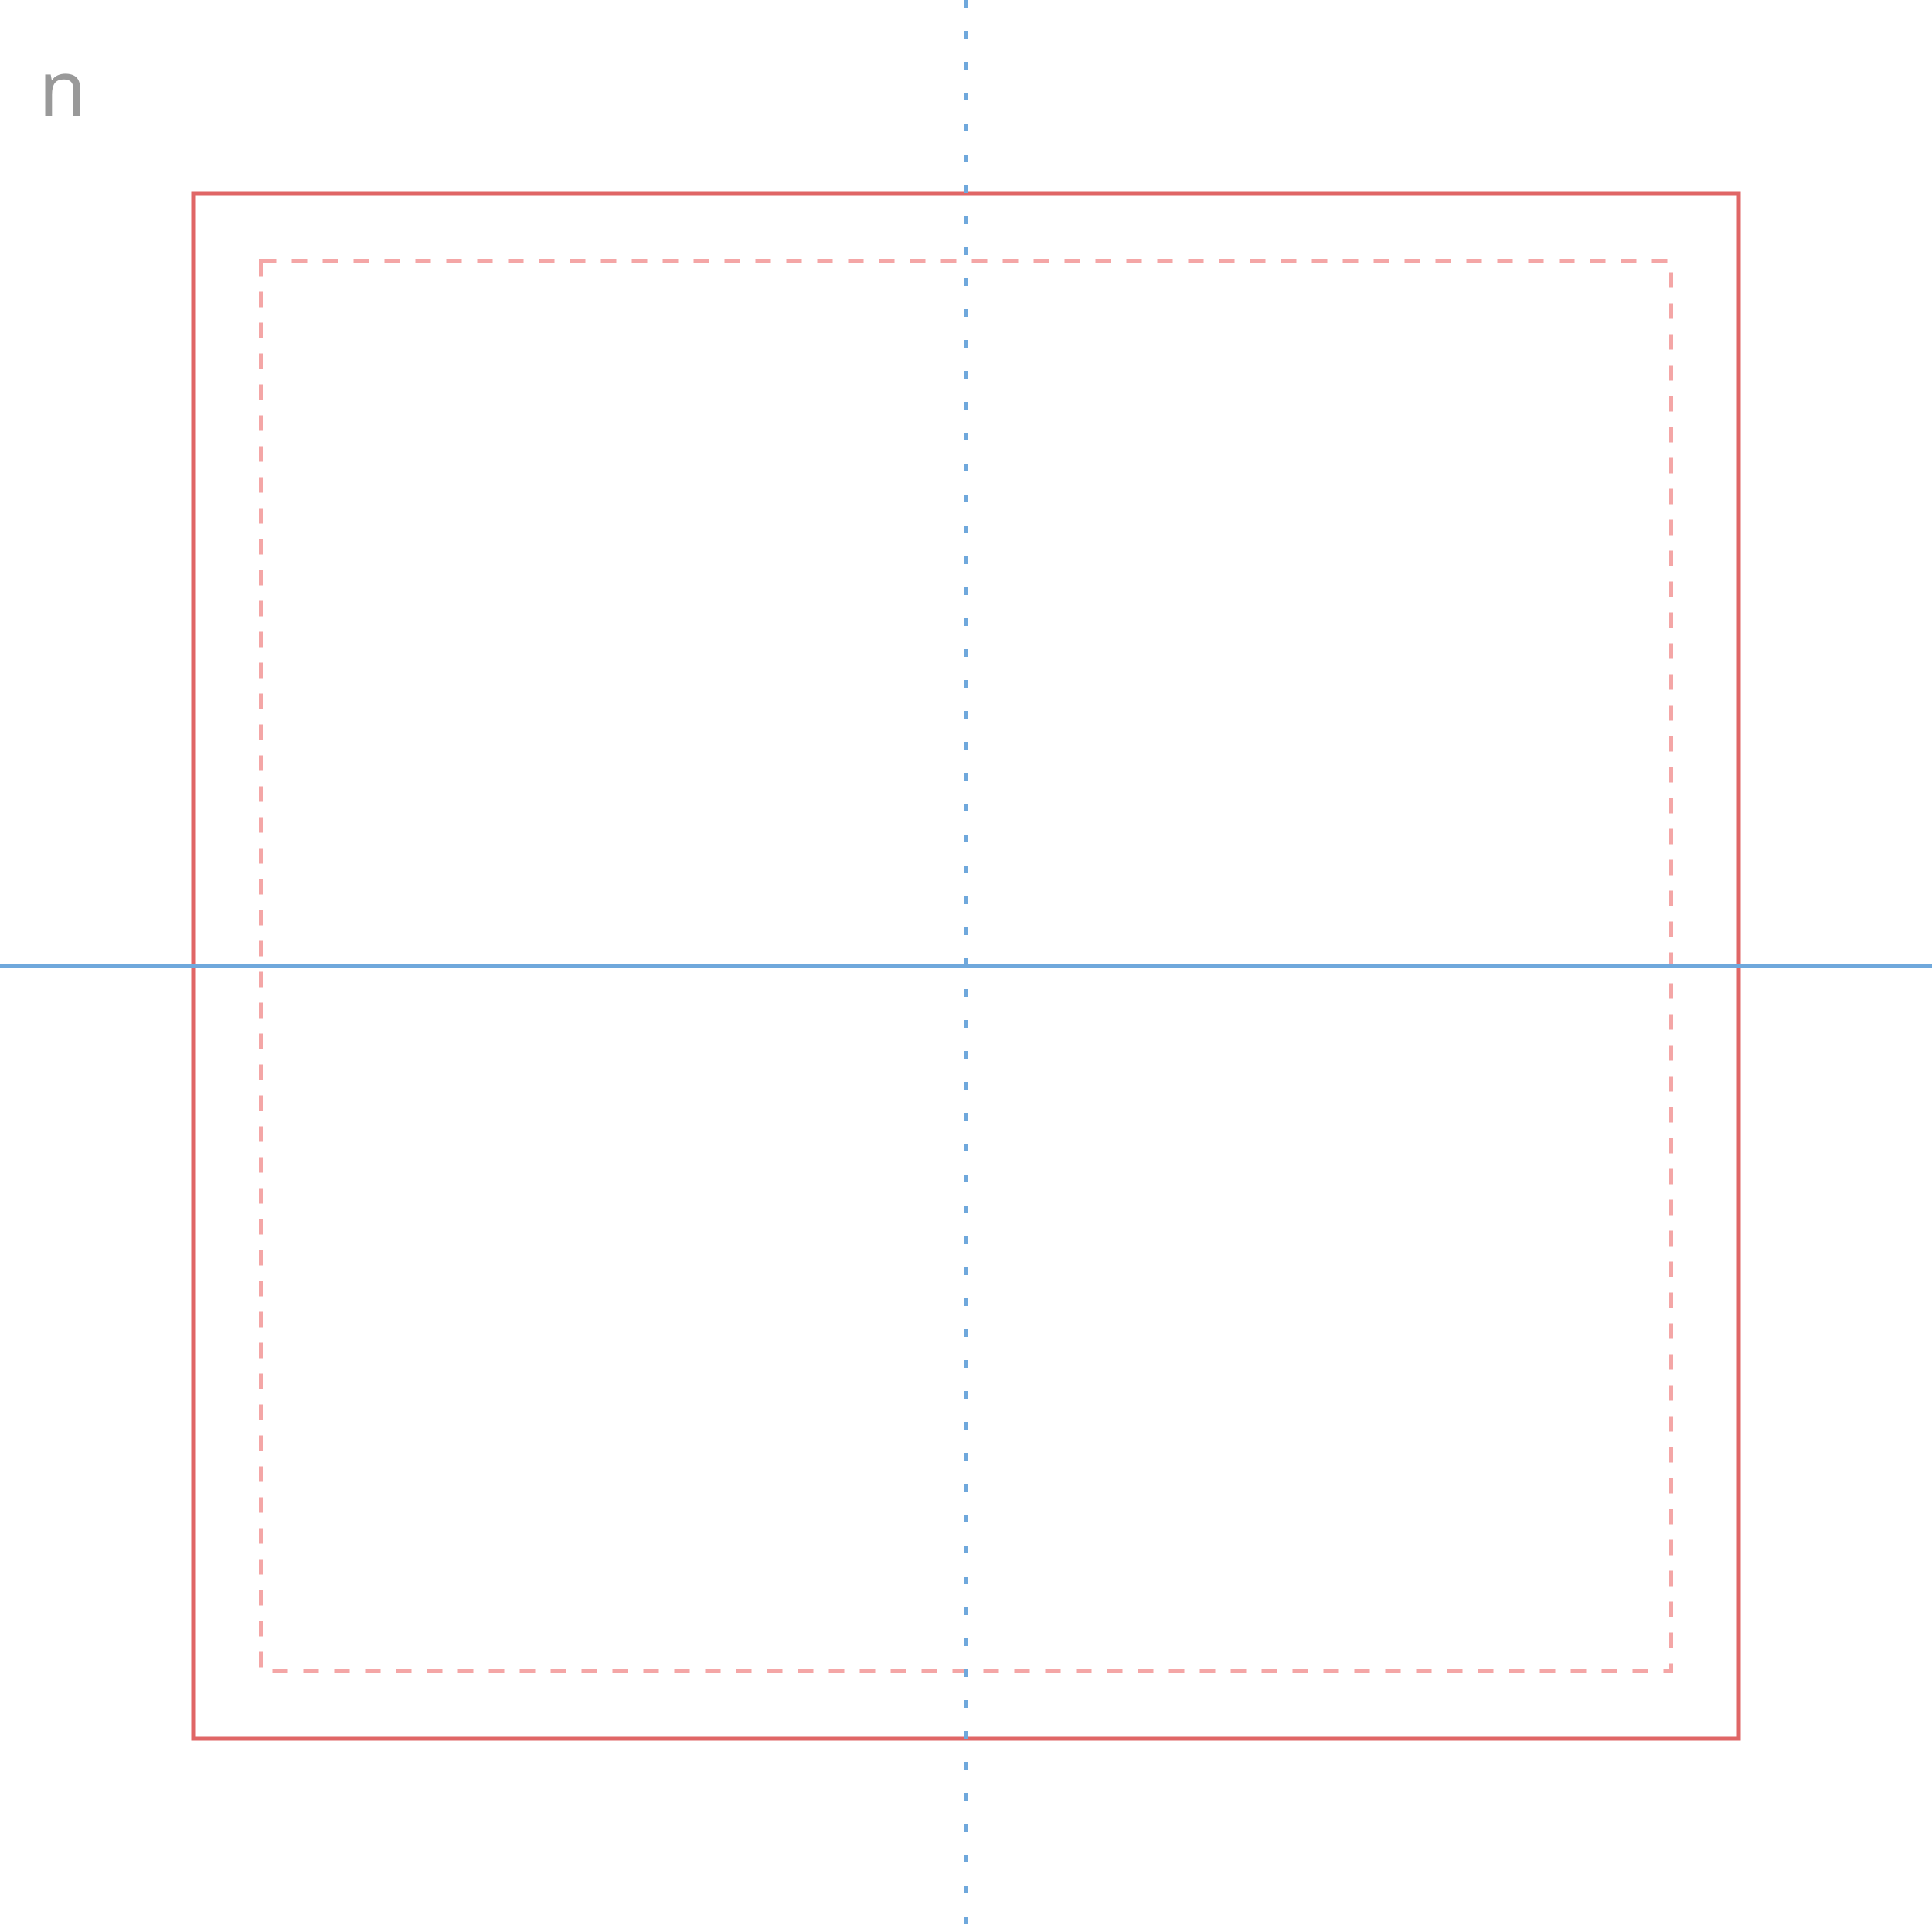
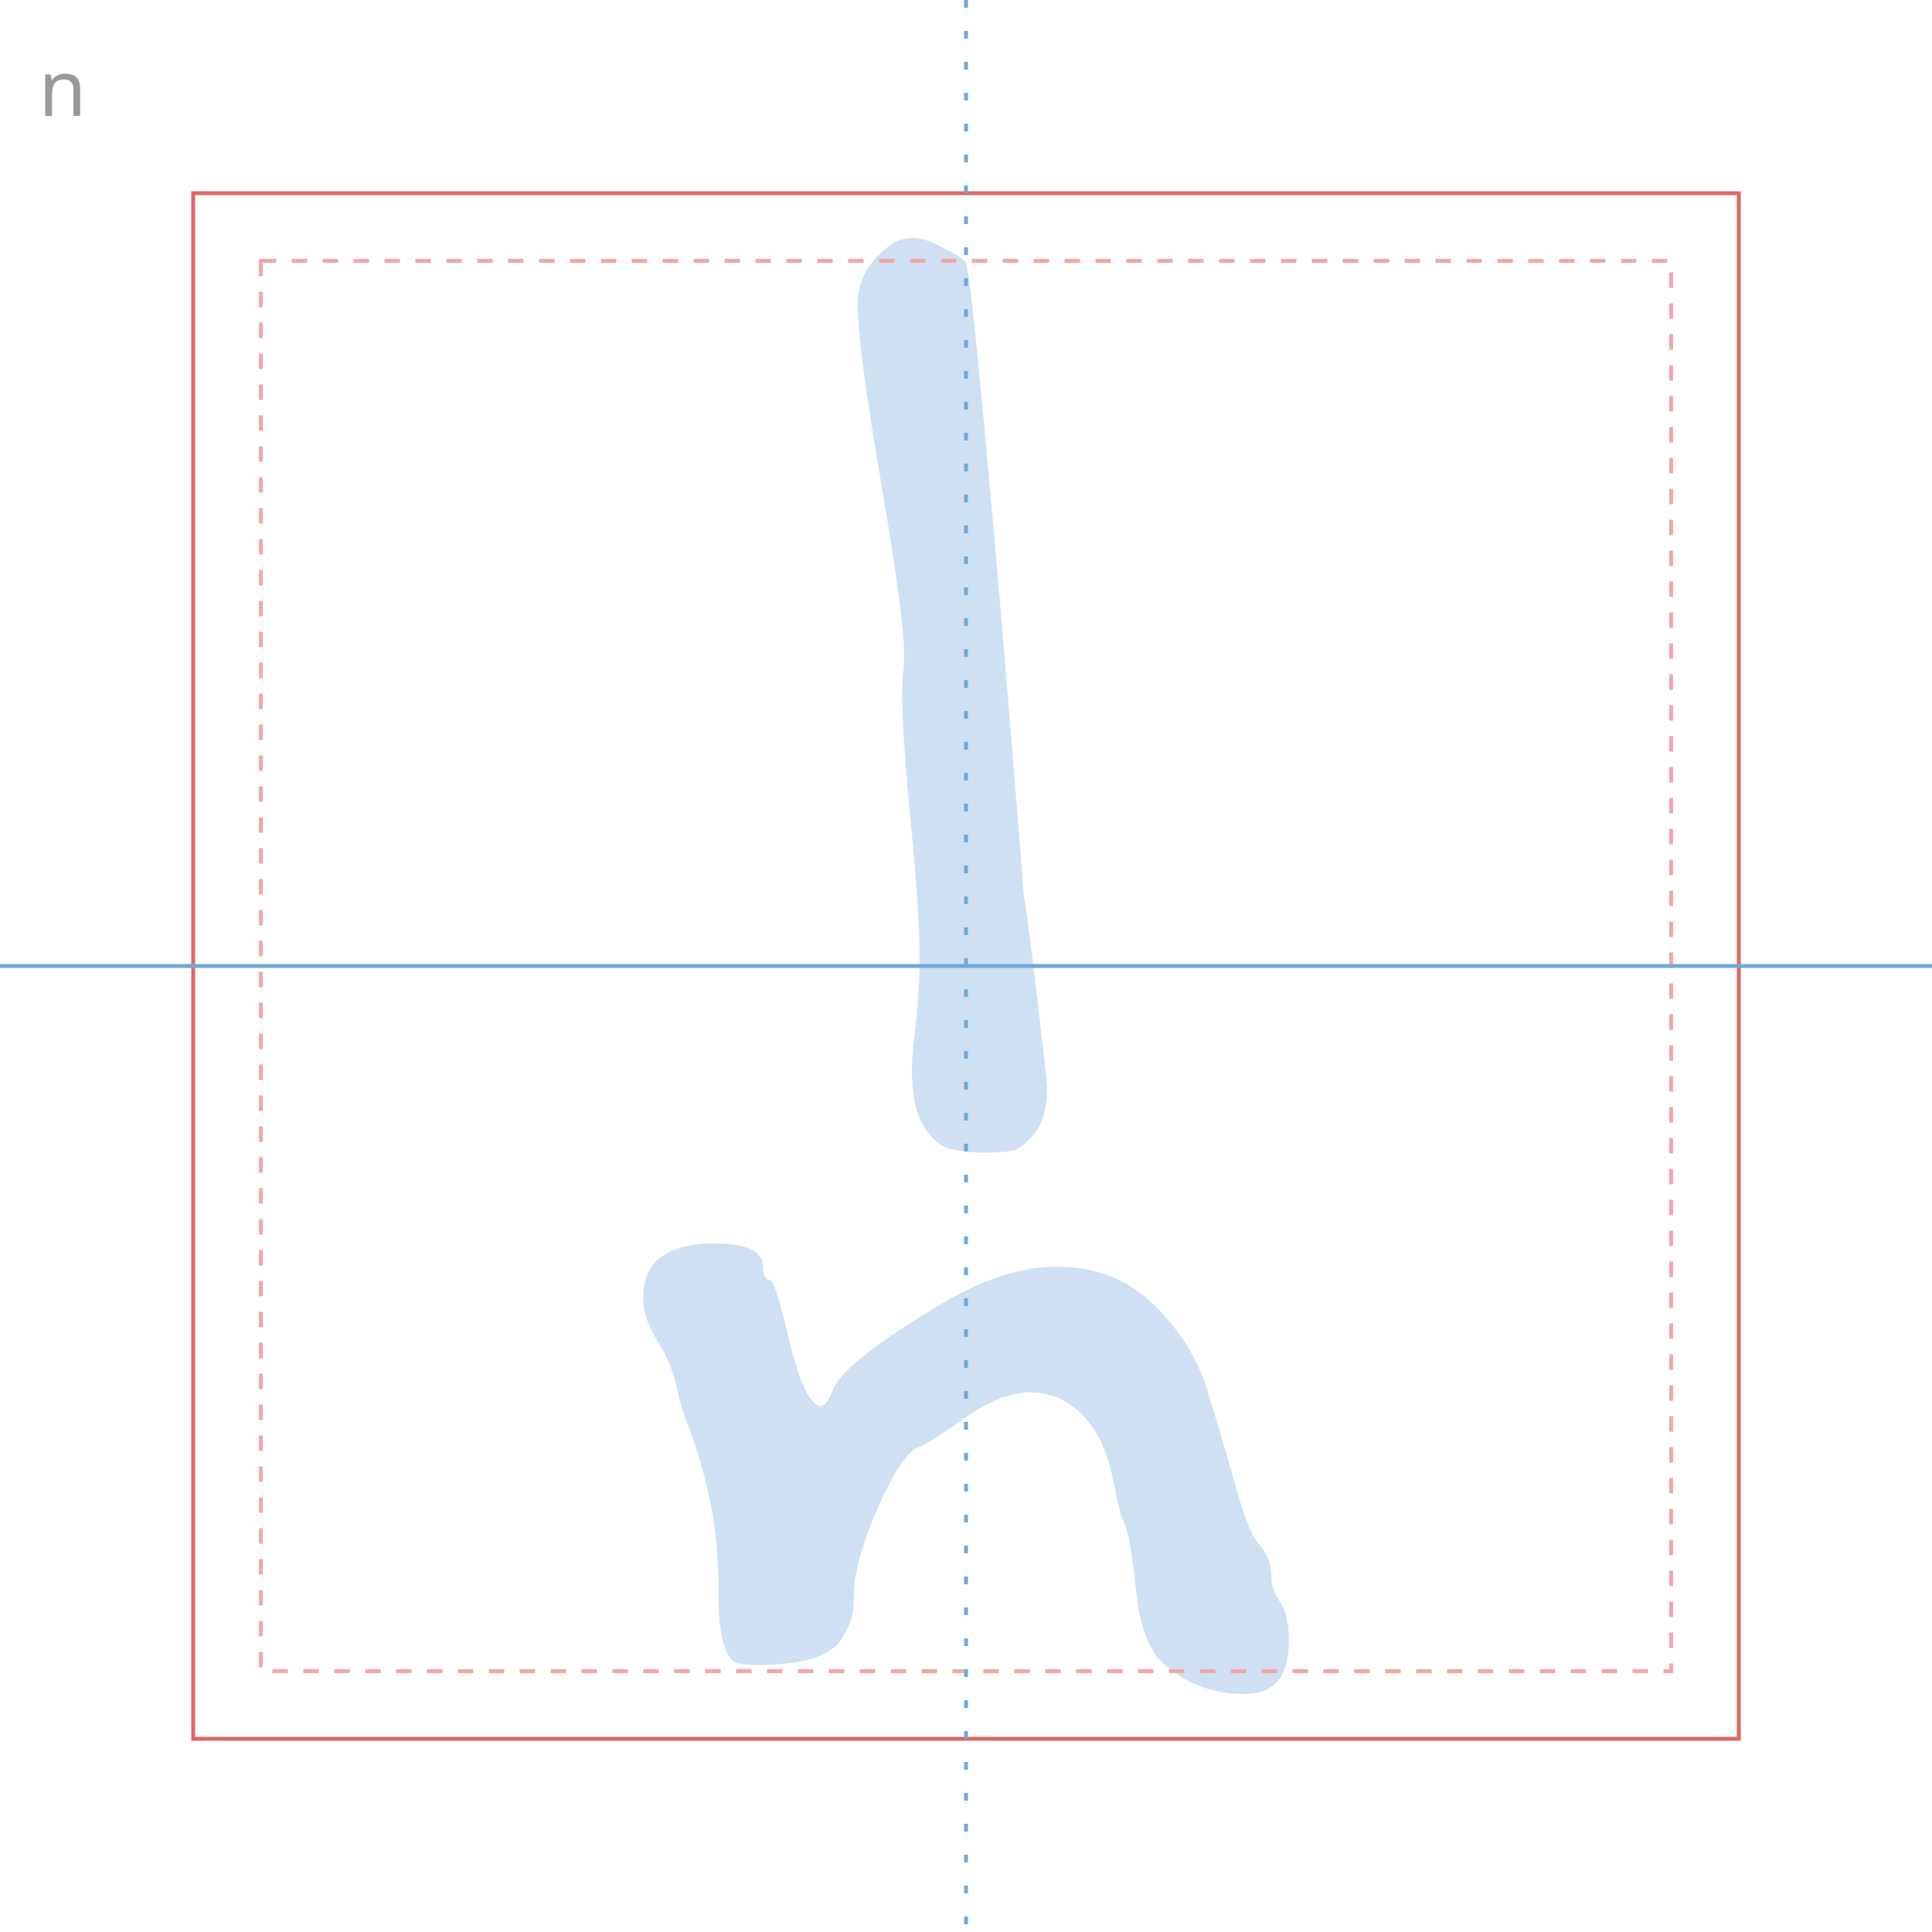
<svg xmlns="http://www.w3.org/2000/svg" width="1000" height="1000" viewBox="0 0 1000 1000">
-   <g id="reference" style="opacity:0.25" />
+   <g id="reference" style="opacity:0.25">
+     <path d="M332.875 671.66Q332.875 643.639 369.902 643.639Q394.921 643.639 394.921 655.648Q394.921 662.653 398.924 662.653Q400.926 662.653 408.932 695.178Q416.938 727.702 424.944 727.702Q427.946 727.702 430.948 719.696Q435.952 705.686 485.989 675.663Q519.014 655.648 547.035 655.648Q577.058 655.648 597.073 675.163Q617.088 694.677 624.593 718.695Q632.099 742.713 639.104 767.732Q646.11 792.751 651.113 798.755Q658.119 805.761 658.119 816.769Q658.119 822.773 662.622 829.278Q667.125 835.783 667.125 849.794Q667.125 876.814 644.108 876.814Q621.091 876.814 604.078 862.803Q591.068 852.796 588.066 823.774Q585.064 794.752 582.062 788.748Q580.06 785.746 576.057 765.731Q572.054 744.715 560.545 732.706Q549.037 720.697 533.025 720.697Q518.014 720.697 498.999 734.207Q479.985 747.717 475.982 748.718Q466.975 751.72 454.466 780.241Q441.956 808.763 441.956 825.776Q441.956 832.781 440.956 836.784Q439.955 840.787 435.952 847.792Q431.949 854.797 420.941 858.3Q409.932 861.803 391.919 861.803Q383.913 861.803 380.41 860.301Q376.908 858.8 374.406 850.294Q371.904 841.788 371.904 823.774Q371.904 798.755 367.901 778.74Q363.898 758.725 357.893 742.713Q351.889 726.701 350.888 720.697Q347.886 705.686 340.38 694.177Q332.875 682.668 332.875 671.66ZM467.976 339.411Q467.976 319.396 455.967 249.343Q443.958 179.291 443.958 157.274Q443.958 140.261 458.969 128.252Q469.977 119.246 483.988 126.251Q498.999 133.256 500.0 136.258Q502.002 140.261 509.507 221.322Q517.013 302.383 523.518 382.943Q530.023 463.504 530.023 464.505Q531.023 467.507 536.527 514.042Q542.032 560.577 542.032 562.578Q542.032 578.59 535.527 586.596Q529.022 594.602 524.018 595.603Q519.014 596.604 511.008 596.604Q498.999 596.604 491.494 594.602Q483.988 592.601 477.983 582.593Q471.979 572.586 471.979 553.571Q471.979 547.567 473.98 530.054Q475.982 512.541 475.982 495.528Q475.982 472.511 471.479 426.476Q466.975 380.442 466.975 359.426Q466.975 351.42 467.476 347.417Q467.976 343.414 467.976 339.411Z" style="fill:#3d85c6;stroke:none" />
+   </g>
  <g id="guides" style="fill:none;stroke:#e06666;stroke-width:2">
    <rect x="100" y="100" width="800" height="800" />
    <rect x="135.0" y="135.0" width="730.0" height="730.0" style="stroke-dasharray:8,8;stroke:#f4a6a6" />
    <path d="M 0,500 H 1000" style="stroke:#6fa8dc" />
    <path d="M 500.0,0 V 1000" style="stroke:#6fa8dc;stroke-dasharray:4,12" />
    <text x="20" y="60" style="font:40px sans-serif;fill:#999999;stroke:none">n</text>
  </g>
  <g id="glyph" style="fill:none;stroke:#000000;stroke-width:70;stroke-linecap:round;stroke-linejoin:round" />
  <g id="fill" style="fill:#000000;stroke:none" />
</svg>
